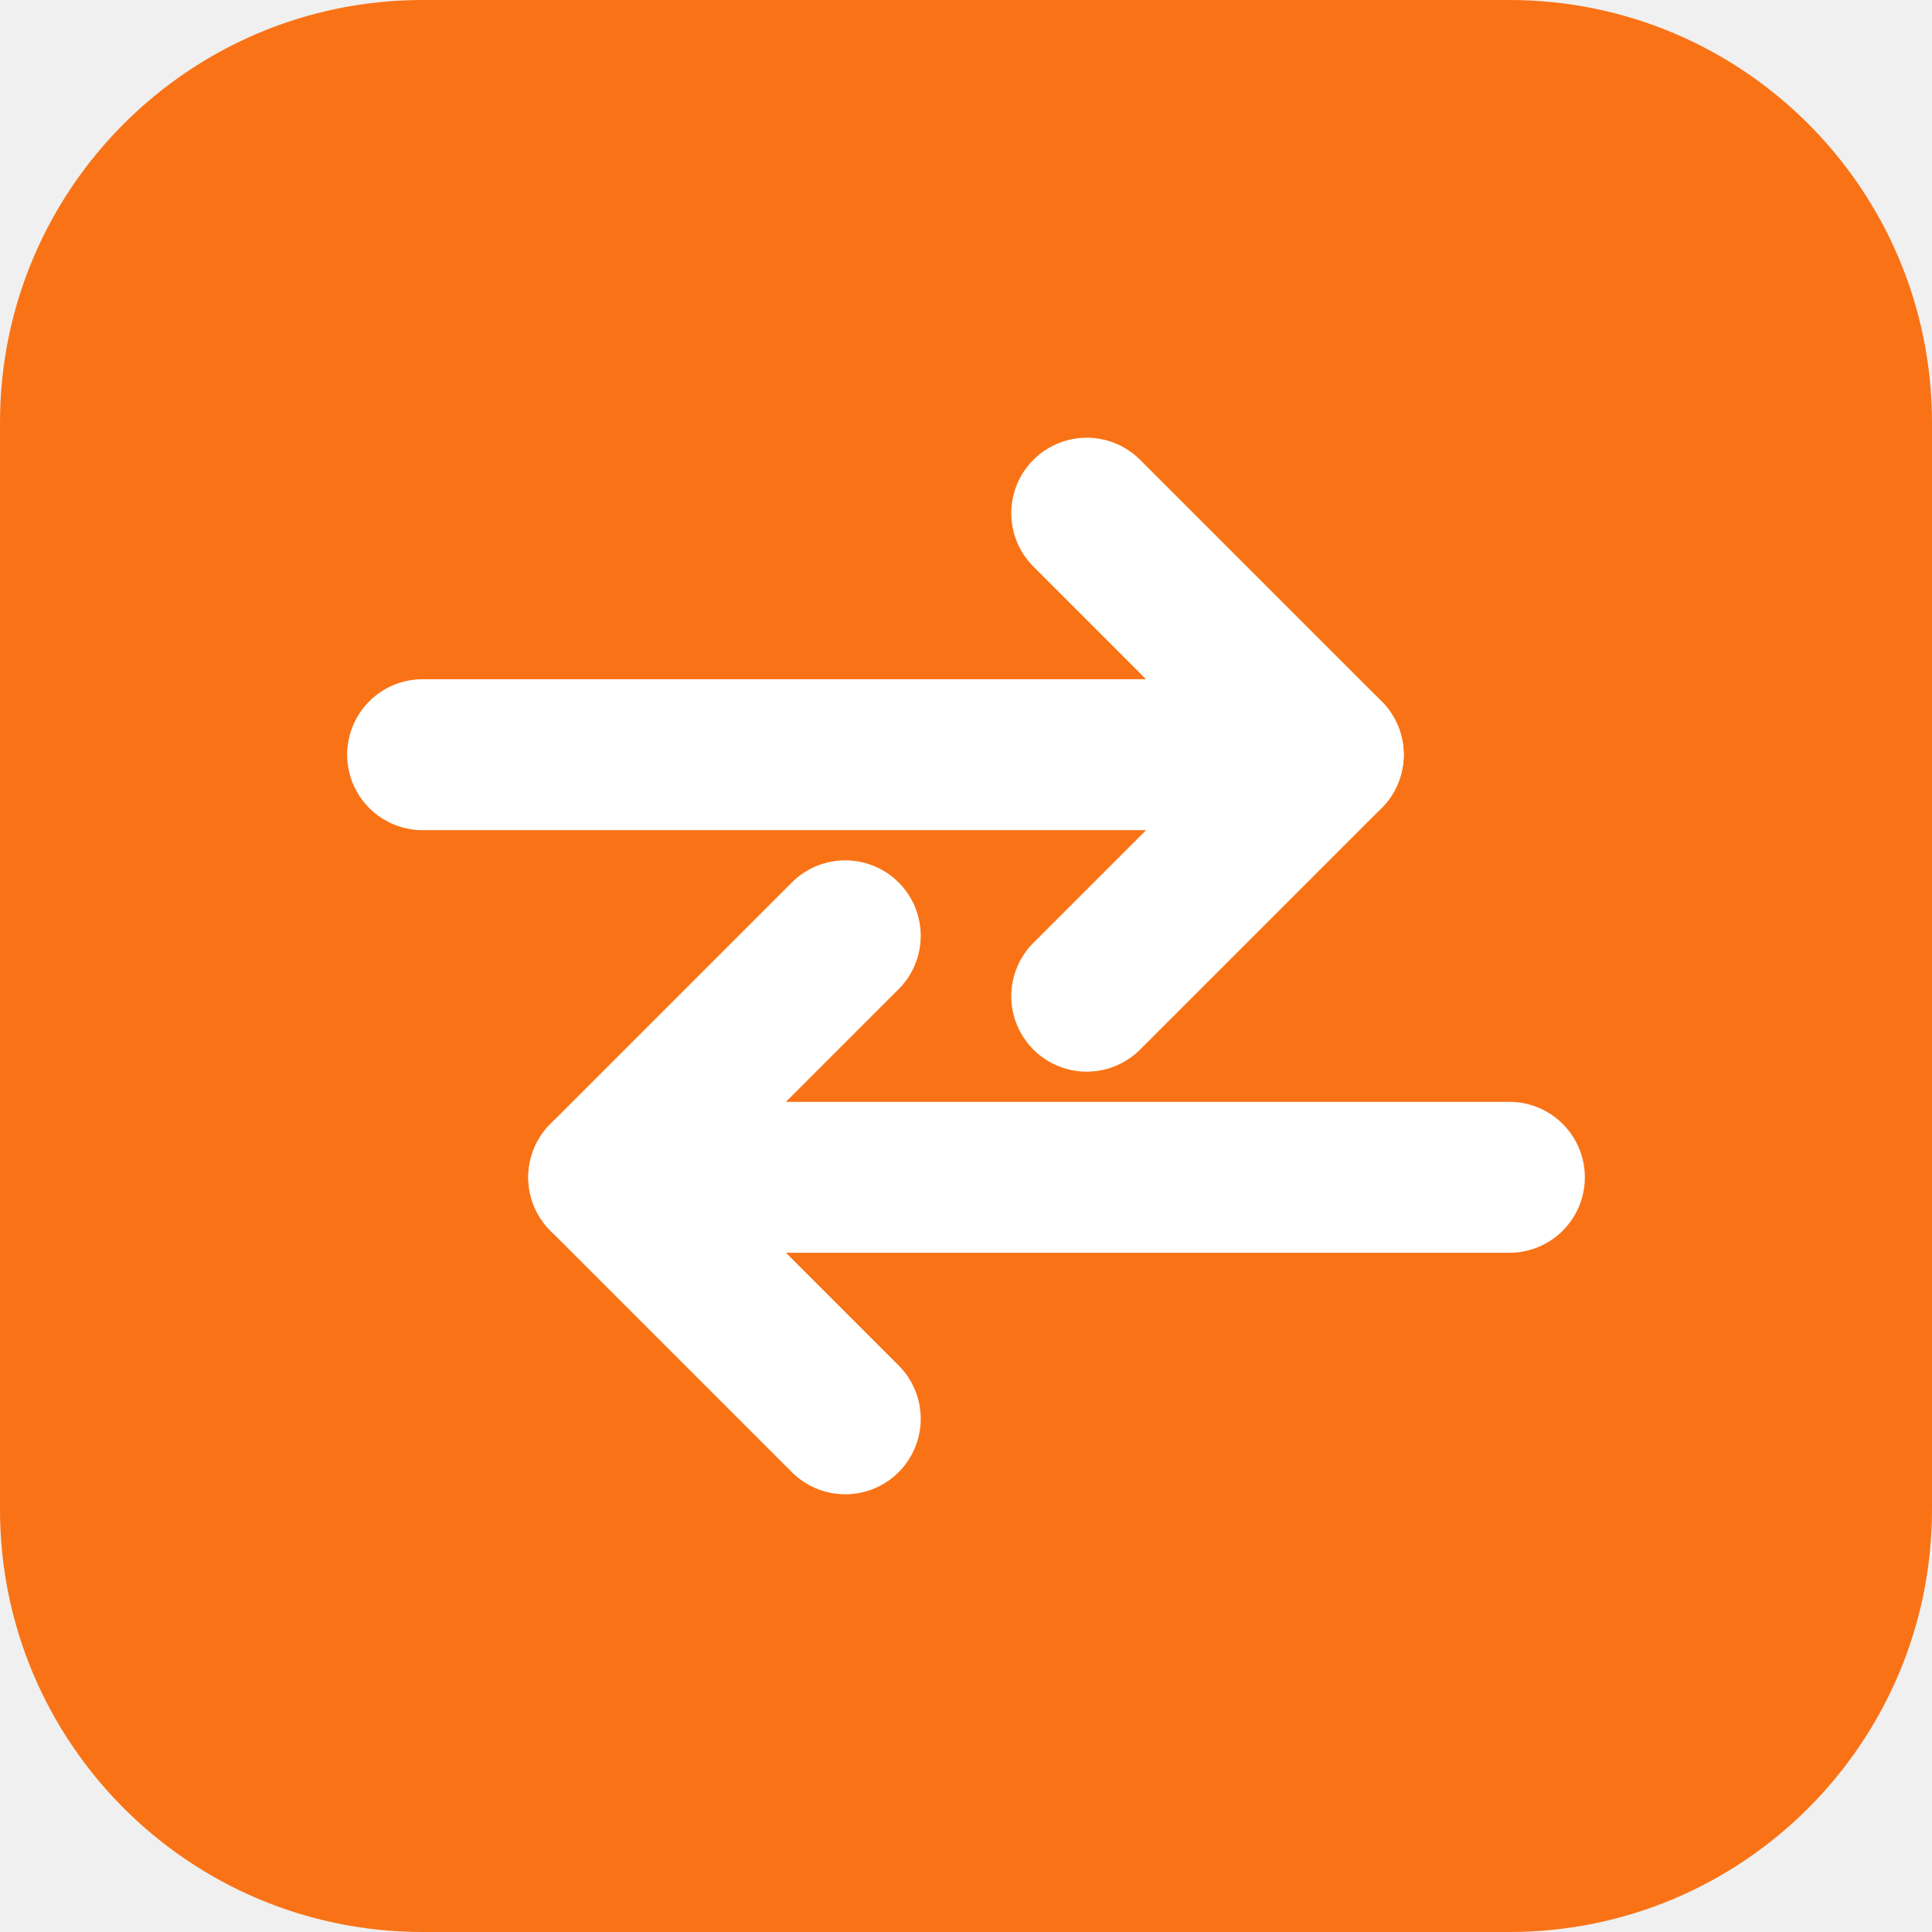
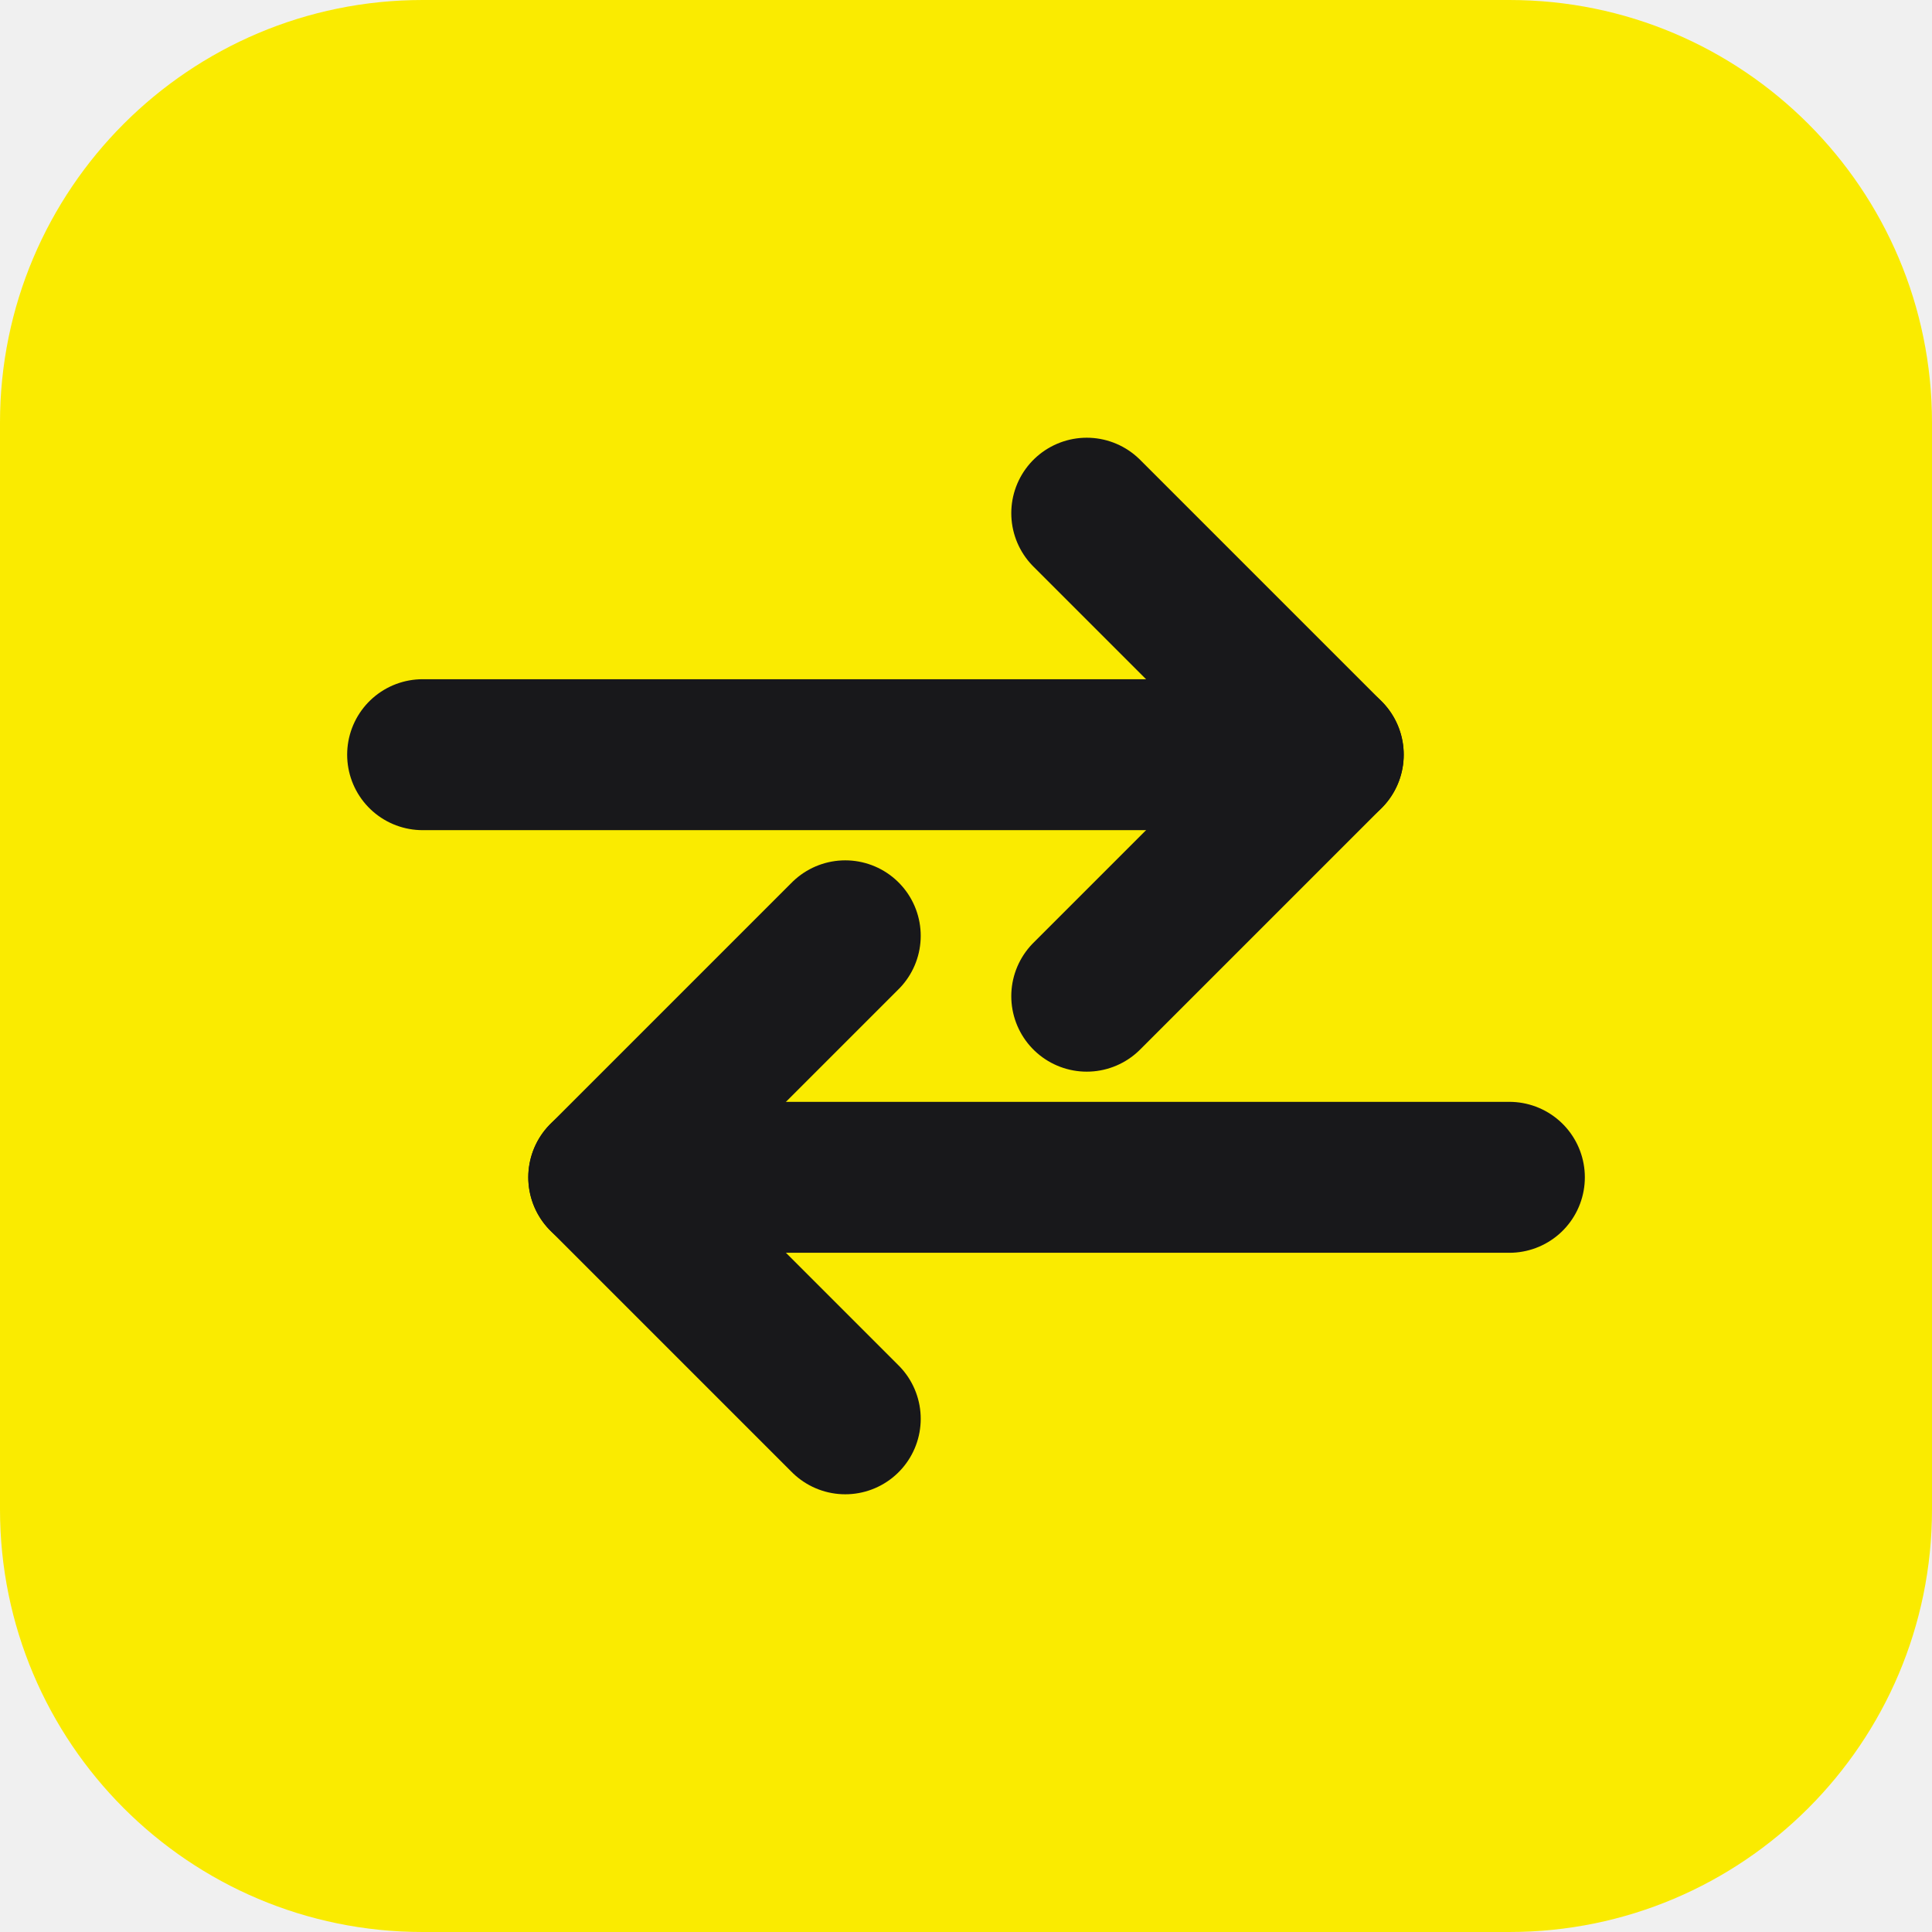
<svg xmlns="http://www.w3.org/2000/svg" viewBox="0 0 64 64" width="64" height="64">
-   <rect width="64" height="64" rx="14" fill="#f97316" />
-   <g fill="none" stroke="#ffffff" stroke-width="5" stroke-linecap="round" stroke-linejoin="round">
+   <rect width="64" height="64" rx="14" fill="#FAEB00" />
+   <g fill="none" stroke="#18181b" stroke-width="5" stroke-linecap="round" stroke-linejoin="round">
    <path d="M14 25h30" />
    <path d="M36 17l8 8-8 8" />
    <path d="M50 39H20" />
    <path d="M28 31l-8 8 8 8" />
  </g>
</svg>
